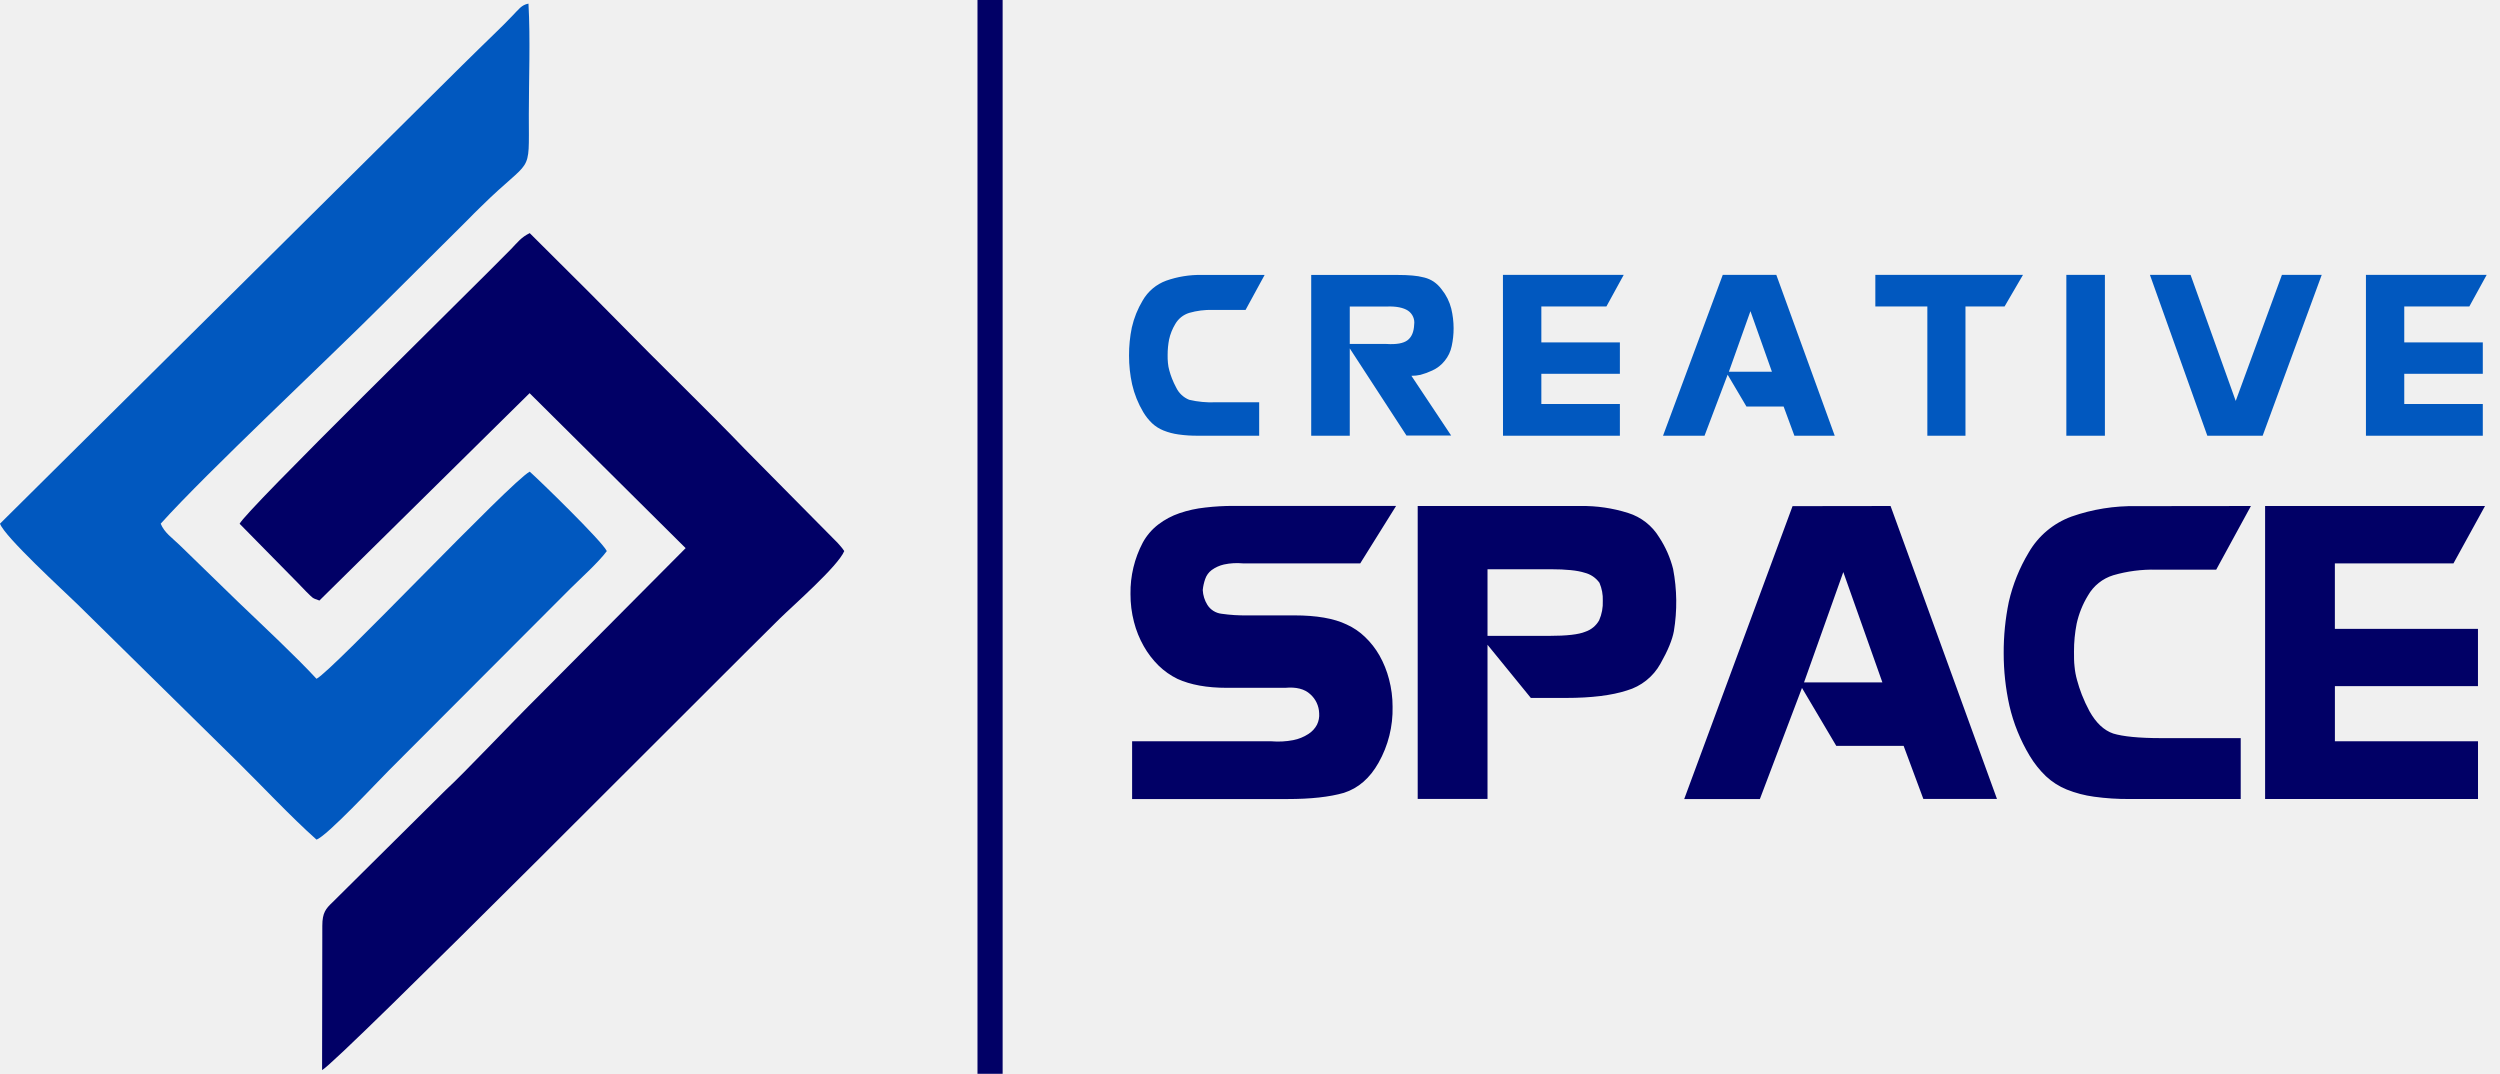
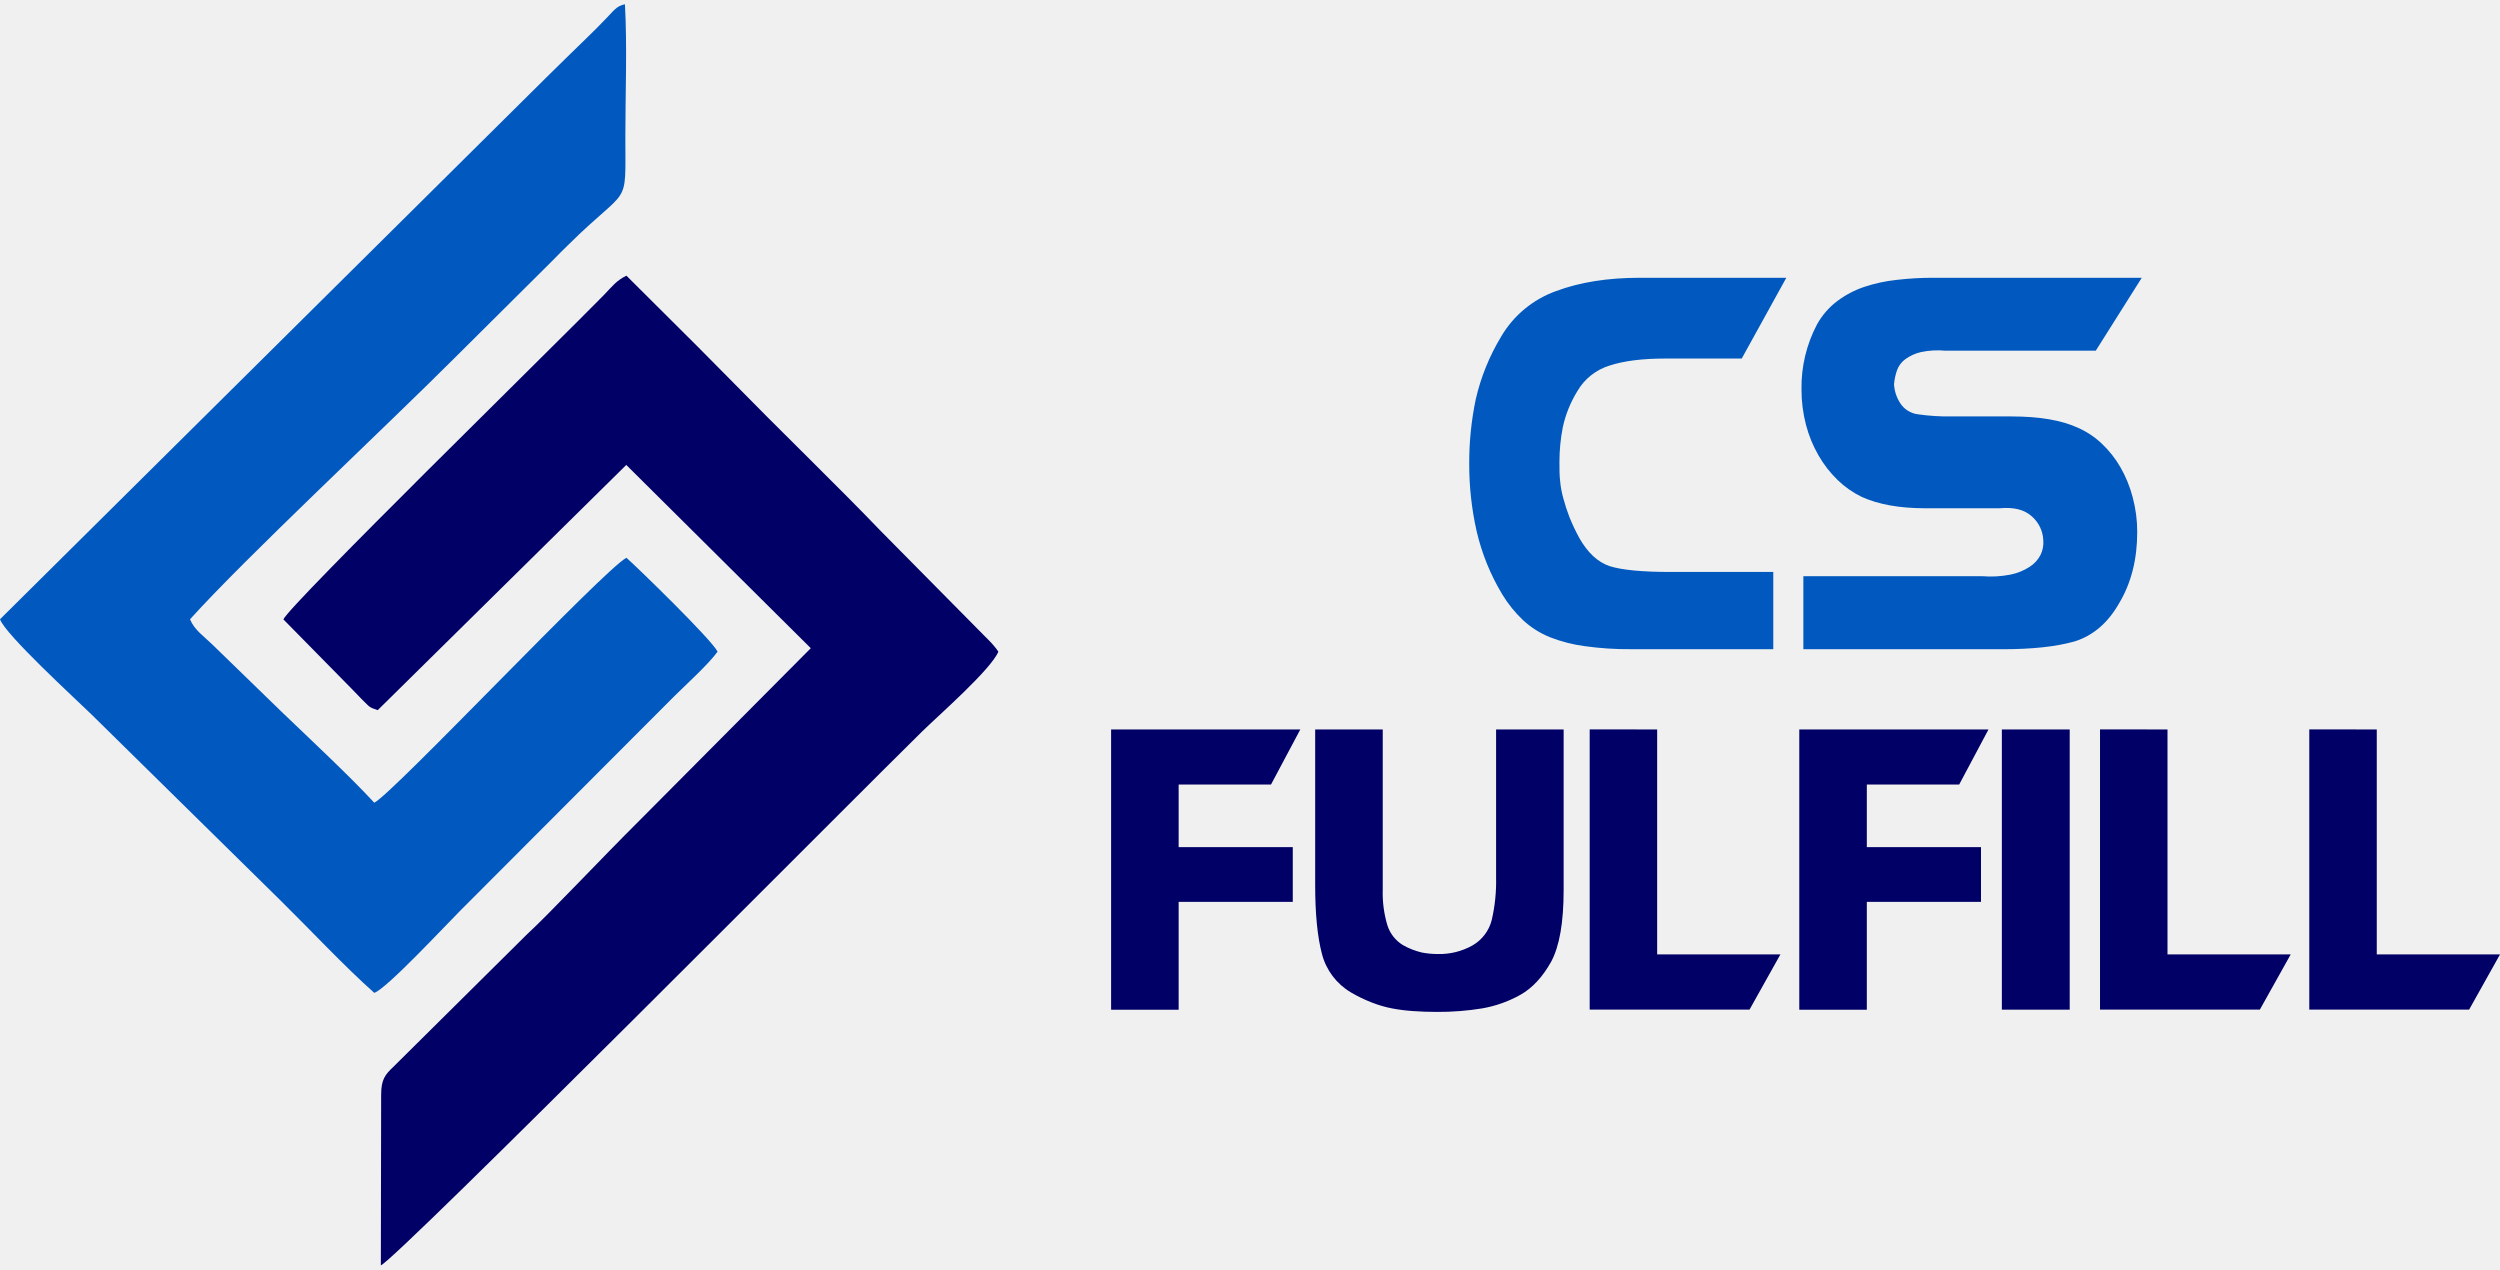
- <svg xmlns="http://www.w3.org/2000/svg" width="149" height="64" viewBox="0 0 149 64" fill="none">
-   <g clip-path="url(#clip0_5_12)">
-     <path fill-rule="evenodd" clip-rule="evenodd" d="M0 31.211C0.27 31.985 3.78 35.2 4.616 36.013L14.134 45.379C15.672 46.895 17.328 48.673 18.862 50.039C19.459 49.862 22.513 46.577 23.197 45.897L33.991 35.083C34.634 34.449 35.71 33.473 36.166 32.844C35.869 32.236 32.155 28.627 31.572 28.111C30.448 28.691 19.763 40.038 18.863 40.455C17.66 39.151 15.728 37.347 14.193 35.875L10.695 32.476C10.259 32.054 9.794 31.746 9.578 31.211C12.371 28.111 19.487 21.472 22.928 18.026L27.844 13.137C28.064 12.902 28.447 12.531 28.661 12.321C31.759 9.26 31.518 10.589 31.518 6.878C31.518 4.724 31.614 2.34 31.497 0.216C31.075 0.29 30.907 0.569 30.538 0.942C30.207 1.287 29.866 1.631 29.539 1.944C28.85 2.621 28.21 3.23 27.521 3.918L0 31.211Z" fill="#0158BF" />
-     <path fill-rule="evenodd" clip-rule="evenodd" d="M14.277 31.211L17.722 34.712C17.851 34.843 18.125 35.134 18.252 35.261C18.664 35.657 18.575 35.634 19.037 35.792L31.564 23.433L40.864 32.669L32.255 41.328C30.311 43.258 27.632 46.112 26.567 47.084L19.819 53.775C19.42 54.155 19.21 54.395 19.21 55.171L19.196 63.776C20.083 63.364 43.159 40.116 46.478 36.864C47.307 36.051 49.933 33.758 50.318 32.844C50.242 32.729 50.158 32.62 50.065 32.517C49.995 32.436 49.968 32.404 49.935 32.37L49.799 32.231L49.359 31.787L44.386 26.759C43.412 25.74 42.025 24.352 40.839 23.174C39.874 22.214 39.043 21.392 38.681 21.025C37.502 19.826 36.334 18.658 35.159 17.467L31.572 13.894C31.059 14.147 30.865 14.424 30.453 14.852C28.155 17.204 14.61 30.462 14.279 31.221" fill="#010066" />
-     <path d="M59.757 0H58.258V64H59.757V0Z" fill="#010066" />
-     <path fill-rule="evenodd" clip-rule="evenodd" d="M141.01 16.384H148.205L147.173 18.264H143.294V20.406H147.975V22.279H143.294V24.08H147.975V25.968H141.01V16.384ZM128.136 16.384H130.559L133.249 23.896L136.002 16.384H138.374L134.855 25.968H131.556L128.136 16.384ZM125.452 16.384V25.968H123.154V16.384H125.452ZM111.77 16.384H120.569L119.473 18.264H117.142V25.968H114.87V18.264H111.77V16.384ZM103.042 22.154H105.606L104.326 18.545L103.042 22.154ZM105.869 16.384L109.349 25.968H106.945L106.304 24.23H104.089L102.967 22.331L101.591 25.968H99.117L102.676 16.384H105.869ZM89.575 16.384H96.773L95.743 18.264H91.864V20.406H96.545V22.279H91.864V24.08H96.545V25.968H89.579L89.575 16.384ZM80.446 20.5H82.626C83.223 20.539 83.644 20.464 83.89 20.277C84.134 20.09 84.266 19.782 84.284 19.351C84.308 19.191 84.286 19.028 84.221 18.88C84.156 18.732 84.05 18.606 83.917 18.515C83.643 18.338 83.231 18.25 82.68 18.268H80.446V20.5ZM78.148 16.387H83.293C83.621 16.387 83.92 16.398 84.176 16.421C84.415 16.439 84.652 16.479 84.883 16.539C85.086 16.588 85.279 16.673 85.452 16.789C85.63 16.912 85.786 17.064 85.915 17.238C86.19 17.576 86.388 17.971 86.495 18.393C86.587 18.776 86.634 19.168 86.635 19.561C86.636 19.918 86.598 20.273 86.523 20.622C86.457 20.946 86.314 21.249 86.104 21.505C85.908 21.753 85.656 21.95 85.368 22.08C85.141 22.188 84.904 22.275 84.661 22.34C84.483 22.38 84.302 22.399 84.12 22.398L86.488 25.957H83.826L80.446 20.765V25.968H78.148V16.387ZM75.372 16.387L74.236 18.471H72.279C71.805 18.458 71.332 18.517 70.876 18.648C70.526 18.756 70.23 18.993 70.047 19.31C69.874 19.596 69.749 19.907 69.678 20.233C69.62 20.533 69.591 20.839 69.591 21.145C69.591 21.322 69.591 21.486 69.609 21.631C69.622 21.782 69.649 21.932 69.691 22.078C69.734 22.24 69.787 22.399 69.848 22.555C69.92 22.74 70.004 22.921 70.099 23.096C70.257 23.429 70.534 23.69 70.876 23.828C71.387 23.948 71.912 23.998 72.437 23.976H75.047V25.969H71.405C71.014 25.973 70.625 25.948 70.238 25.893C69.932 25.852 69.632 25.773 69.346 25.658C69.093 25.557 68.861 25.41 68.662 25.224C68.456 25.025 68.277 24.799 68.132 24.552C67.83 24.043 67.609 23.49 67.476 22.914C67.352 22.35 67.289 21.774 67.291 21.196C67.287 20.633 67.343 20.071 67.457 19.519C67.586 18.951 67.805 18.407 68.105 17.907C68.419 17.361 68.916 16.943 69.508 16.727C70.189 16.487 70.907 16.372 71.629 16.386L75.372 16.387Z" fill="#0158BF" />
-     <path fill-rule="evenodd" clip-rule="evenodd" d="M135 30.158H148.107L146.227 33.577H139.158V37.479H147.687V40.892H139.16V44.181H147.689V47.62H135V30.158ZM134.155 30.158L132.086 33.952H128.509C127.645 33.931 126.782 34.043 125.952 34.284C125.313 34.48 124.773 34.913 124.443 35.493C124.126 36.012 123.898 36.58 123.768 37.174C123.661 37.721 123.608 38.277 123.61 38.835C123.61 39.16 123.61 39.455 123.642 39.718C123.667 39.994 123.717 40.267 123.792 40.533C123.872 40.828 123.966 41.118 124.077 41.403C124.209 41.74 124.362 42.069 124.534 42.389C124.925 43.087 125.395 43.529 125.948 43.719C126.533 43.896 127.482 43.992 128.79 43.992H133.547V47.621H126.926C126.216 47.627 125.507 47.581 124.805 47.484C124.247 47.409 123.7 47.265 123.177 47.056C122.72 46.87 122.301 46.602 121.94 46.266C121.562 45.902 121.234 45.49 120.965 45.039C120.411 44.115 120.004 43.11 119.761 42.06C119.533 41.032 119.419 39.983 119.42 38.93C119.415 37.903 119.517 36.879 119.724 35.873C119.961 34.838 120.36 33.848 120.906 32.938C121.479 31.942 122.384 31.18 123.464 30.787C124.708 30.35 126.022 30.14 127.341 30.166L134.155 30.158ZM107.52 40.671H112.19L109.861 34.095L107.52 40.671ZM112.678 30.158L119.019 47.616H114.631L113.456 44.453H109.442L107.398 41L104.888 47.625H100.378L106.836 30.166L112.678 30.158ZM88.656 37.898H92.329C93.376 37.898 94.095 37.816 94.485 37.651C94.834 37.535 95.128 37.293 95.308 36.972C95.469 36.606 95.544 36.207 95.527 35.807C95.541 35.44 95.473 35.075 95.329 34.737C95.116 34.438 94.802 34.224 94.446 34.136C94.014 33.996 93.338 33.927 92.421 33.927H88.656V37.898ZM88.656 38.428V47.618H84.495V30.158H94.193C95.156 30.142 96.116 30.282 97.035 30.573C97.807 30.813 98.465 31.327 98.885 32.019C99.266 32.599 99.548 33.238 99.717 33.911C99.951 35.136 99.966 36.392 99.762 37.622C99.668 38.13 99.408 38.771 98.966 39.55C98.536 40.329 97.815 40.906 96.96 41.153C96.056 41.447 94.84 41.597 93.327 41.597H91.238L88.656 38.428ZM83.208 30.152L81.07 33.577H74.075C73.698 33.542 73.318 33.564 72.948 33.643C72.684 33.703 72.435 33.816 72.216 33.975C72.037 34.109 71.903 34.294 71.831 34.505C71.755 34.719 71.706 34.941 71.684 35.166C71.699 35.479 71.794 35.783 71.96 36.05C72.051 36.196 72.175 36.319 72.321 36.411C72.468 36.503 72.633 36.561 72.804 36.58C73.316 36.654 73.833 36.686 74.351 36.677H77.145C78.459 36.677 79.499 36.854 80.262 37.221C80.665 37.403 81.034 37.653 81.352 37.96C81.693 38.285 81.985 38.659 82.218 39.068C82.468 39.513 82.659 39.988 82.786 40.482C82.927 41.016 82.999 41.566 82.998 42.118C83.025 43.287 82.737 44.441 82.162 45.458C81.646 46.377 80.96 46.976 80.094 47.254C79.239 47.501 78.115 47.623 76.736 47.623H67.474V44.181H75.78C76.213 44.217 76.649 44.194 77.076 44.112C77.398 44.049 77.705 43.925 77.981 43.746C78.197 43.609 78.374 43.418 78.493 43.191C78.597 42.978 78.641 42.741 78.622 42.505C78.615 42.291 78.565 42.08 78.474 41.886C78.383 41.692 78.253 41.518 78.092 41.376C77.751 41.06 77.252 40.934 76.602 40.994H73.121C71.938 40.994 70.961 40.818 70.182 40.464C69.765 40.261 69.384 39.993 69.052 39.669C68.706 39.327 68.408 38.939 68.169 38.515C67.911 38.062 67.715 37.576 67.586 37.071C67.444 36.525 67.374 35.962 67.377 35.398C67.361 34.333 67.613 33.282 68.109 32.34C68.338 31.92 68.653 31.552 69.033 31.26C69.416 30.968 69.844 30.74 70.3 30.585C70.793 30.417 71.304 30.305 71.822 30.25C72.385 30.183 72.951 30.151 73.518 30.152H83.208Z" fill="#010066" />
+ <svg xmlns="http://www.w3.org/2000/svg" width="126" height="64" viewBox="0 0 126 64" fill="none">
+   <path fill-rule="evenodd" clip-rule="evenodd" d="M0 31.211C0.27 31.985 3.78 35.2 4.616 36.013L14.134 45.379C15.672 46.895 17.328 48.673 18.862 50.039C19.459 49.862 22.513 46.577 23.197 45.897L33.991 35.083C34.634 34.449 35.71 33.473 36.166 32.844C35.869 32.236 32.155 28.628 31.572 28.111C30.448 28.691 19.763 40.038 18.863 40.456C17.66 39.151 15.728 37.347 14.193 35.875L10.695 32.477C10.259 32.054 9.794 31.747 9.578 31.211C12.371 28.111 19.487 21.472 22.928 18.026L27.844 13.138C28.064 12.903 28.447 12.532 28.661 12.321C31.759 9.26 31.518 10.589 31.518 6.878C31.518 4.724 31.614 2.34 31.497 0.216C31.075 0.29 30.907 0.569 30.538 0.942C30.207 1.287 29.866 1.631 29.539 1.944C28.85 2.621 28.21 3.231 27.521 3.918L0 31.211Z" fill="#0158BF" />
+   <path fill-rule="evenodd" clip-rule="evenodd" d="M14.277 31.211L17.722 34.712C17.851 34.843 18.125 35.134 18.252 35.261C18.664 35.657 18.575 35.634 19.037 35.792L31.564 23.433L40.864 32.669L32.255 41.328C30.311 43.258 27.632 46.112 26.567 47.084L19.819 53.775C19.42 54.155 19.21 54.395 19.21 55.171L19.195 63.776C20.083 63.364 43.159 40.116 46.478 36.864C47.307 36.051 49.933 33.758 50.318 32.844C50.242 32.729 50.158 32.62 50.065 32.517C49.995 32.436 49.968 32.404 49.935 32.37L49.798 32.231L49.358 31.787L44.386 26.759C43.412 25.74 42.025 24.352 40.839 23.174C39.874 22.214 39.043 21.392 38.681 21.025C37.502 19.827 36.334 18.659 35.159 17.467L31.571 13.894C31.059 14.147 30.864 14.424 30.453 14.852C28.155 17.204 14.61 30.462 14.279 31.222" fill="#010066" />
+   <g clip-path="url(#clip0_5_4)">
+     <path fill-rule="evenodd" clip-rule="evenodd" d="M107.945 14L105.627 17.675H98.045C97.636 17.636 97.223 17.66 96.821 17.744C96.535 17.809 96.266 17.931 96.029 18.102C95.837 18.242 95.692 18.436 95.611 18.657C95.531 18.887 95.48 19.125 95.459 19.366C95.478 19.701 95.582 20.024 95.763 20.307C95.861 20.465 95.994 20.599 96.152 20.698C96.309 20.798 96.488 20.861 96.674 20.882C97.227 20.961 97.785 20.996 98.344 20.988H101.371C102.797 20.988 103.924 21.182 104.751 21.57C105.188 21.765 105.588 22.033 105.934 22.362C106.303 22.712 106.619 23.113 106.872 23.552C107.143 24.026 107.35 24.534 107.487 25.062C107.64 25.634 107.718 26.224 107.716 26.817C107.716 28.193 107.412 29.388 106.805 30.401C106.246 31.385 105.502 32.03 104.566 32.326C103.637 32.59 102.422 32.722 100.922 32.721H90.889V29.04H99.902C100.371 29.078 100.843 29.053 101.305 28.965C101.654 28.898 101.988 28.764 102.287 28.573C102.522 28.424 102.713 28.217 102.841 27.972C102.954 27.744 103.003 27.49 102.982 27.237C102.974 27.007 102.919 26.781 102.82 26.573C102.721 26.365 102.58 26.179 102.405 26.026C102.036 25.687 101.494 25.552 100.79 25.616H97.016C95.734 25.616 94.674 25.425 93.827 25.042C93.379 24.824 92.969 24.536 92.613 24.189C92.236 23.823 91.913 23.407 91.653 22.953C91.373 22.466 91.159 21.945 91.019 21.402C90.867 20.816 90.792 20.213 90.795 19.608C90.779 18.472 91.049 17.349 91.582 16.342C91.832 15.892 92.174 15.498 92.585 15.184C92.998 14.871 93.46 14.627 93.952 14.461C94.487 14.283 95.04 14.163 95.602 14.105C96.215 14.033 96.831 13.998 97.448 14H107.951H107.945ZM90.03 14L87.783 18.071H83.907C82.781 18.071 81.856 18.188 81.135 18.42C80.442 18.631 79.857 19.094 79.498 19.716C79.155 20.273 78.908 20.882 78.768 21.519C78.652 22.106 78.594 22.703 78.596 23.301C78.596 23.65 78.596 23.967 78.631 24.249C78.658 24.545 78.712 24.839 78.794 25.125C78.879 25.44 78.98 25.751 79.097 26.056C79.242 26.416 79.408 26.767 79.594 27.108C80.017 27.859 80.527 28.331 81.13 28.535C81.763 28.732 82.793 28.827 84.211 28.827H89.373V32.719H82.19C81.421 32.725 80.652 32.675 79.89 32.569C79.285 32.491 78.692 32.34 78.124 32.118C77.626 31.918 77.168 31.63 76.774 31.268C76.362 30.88 76.004 30.437 75.712 29.954C75.114 28.96 74.677 27.881 74.418 26.754C74.171 25.651 74.047 24.525 74.049 23.396C74.043 22.295 74.153 21.196 74.379 20.118C74.635 19.006 75.067 17.941 75.658 16.963C76.283 15.897 77.266 15.084 78.437 14.666C79.634 14.222 81.035 14 82.639 14H90.03Z" fill="#0159BF" />
+     <path fill-rule="evenodd" clip-rule="evenodd" d="M119.789 36.764V48.103H126L124.444 50.884H116.388V36.762L119.789 36.764ZM109.242 36.764V48.103H115.451L113.897 50.884H105.841V36.762L109.242 36.764ZM104.313 36.764V50.886H100.893V36.764H104.313ZM90.684 36.764H100.22L98.743 39.54H94.088V42.695H99.842V45.455H94.088V50.889H90.684V36.764ZM83.521 36.764V48.103H89.732L88.176 50.884H80.12V36.762L83.521 36.764ZM66.285 36.764H69.69V44.834C69.671 45.444 69.75 46.053 69.925 46.637C70.056 47.051 70.334 47.405 70.707 47.633C71.005 47.802 71.326 47.928 71.661 48.007C71.929 48.059 72.202 48.084 72.476 48.083C73.082 48.097 73.681 47.948 74.208 47.653C74.449 47.515 74.66 47.33 74.827 47.11C74.995 46.89 75.115 46.639 75.183 46.371C75.347 45.662 75.421 44.935 75.403 44.208V36.764H78.807V44.854C78.807 46.495 78.596 47.703 78.172 48.481C77.744 49.242 77.234 49.795 76.637 50.133C76.036 50.472 75.38 50.705 74.699 50.823C73.946 50.946 73.184 51.005 72.421 51C71.993 51 71.598 50.986 71.234 50.959C70.877 50.937 70.522 50.892 70.171 50.826C69.818 50.759 69.471 50.658 69.137 50.525C68.769 50.383 68.414 50.211 68.075 50.01C67.356 49.581 66.836 48.889 66.628 48.084C66.398 47.221 66.284 46.054 66.285 44.584V36.764ZM56 36.764H65.536L64.059 39.54H59.404V42.695H65.156V45.455H59.404V50.889H56V36.764Z" fill="#000066" />
  </g>
  <defs>
-     <clipPath id="clip0_5_12">
-       <rect width="148.205" height="64" fill="white" />
+     <clipPath id="clip0_5_4">
+       <rect width="70" height="37" fill="white" transform="translate(56 14)" />
    </clipPath>
  </defs>
</svg>
